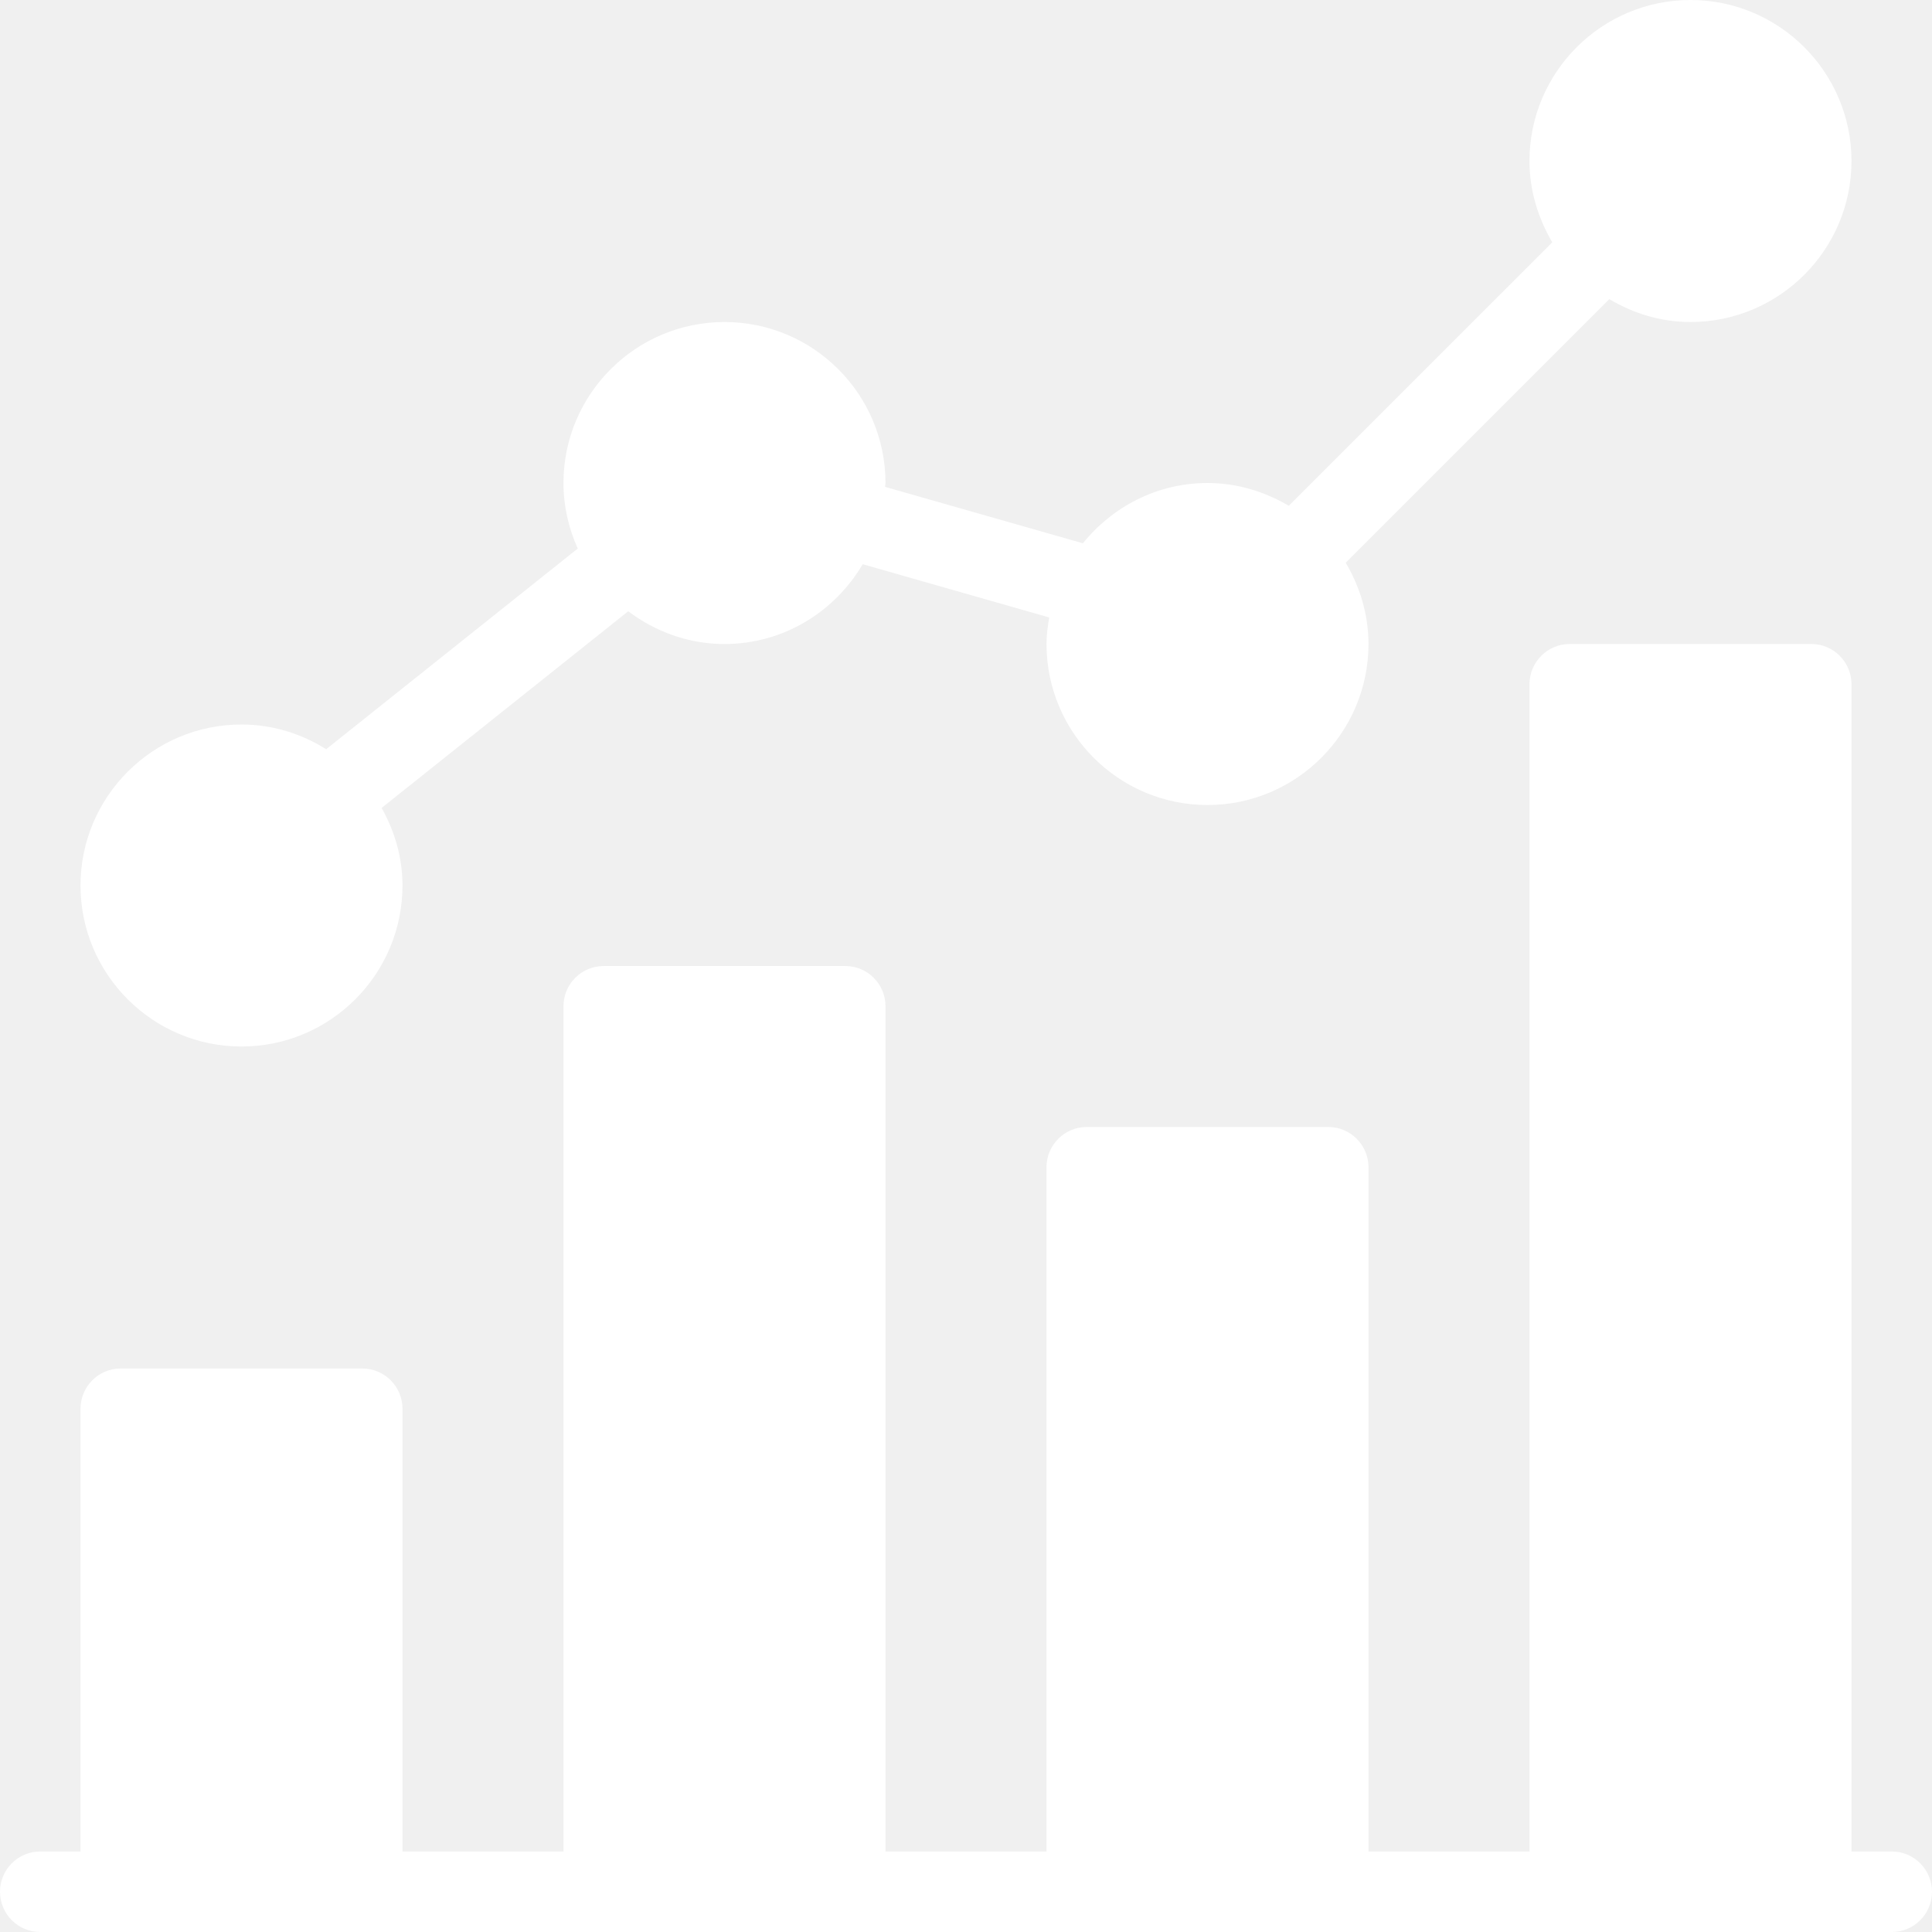
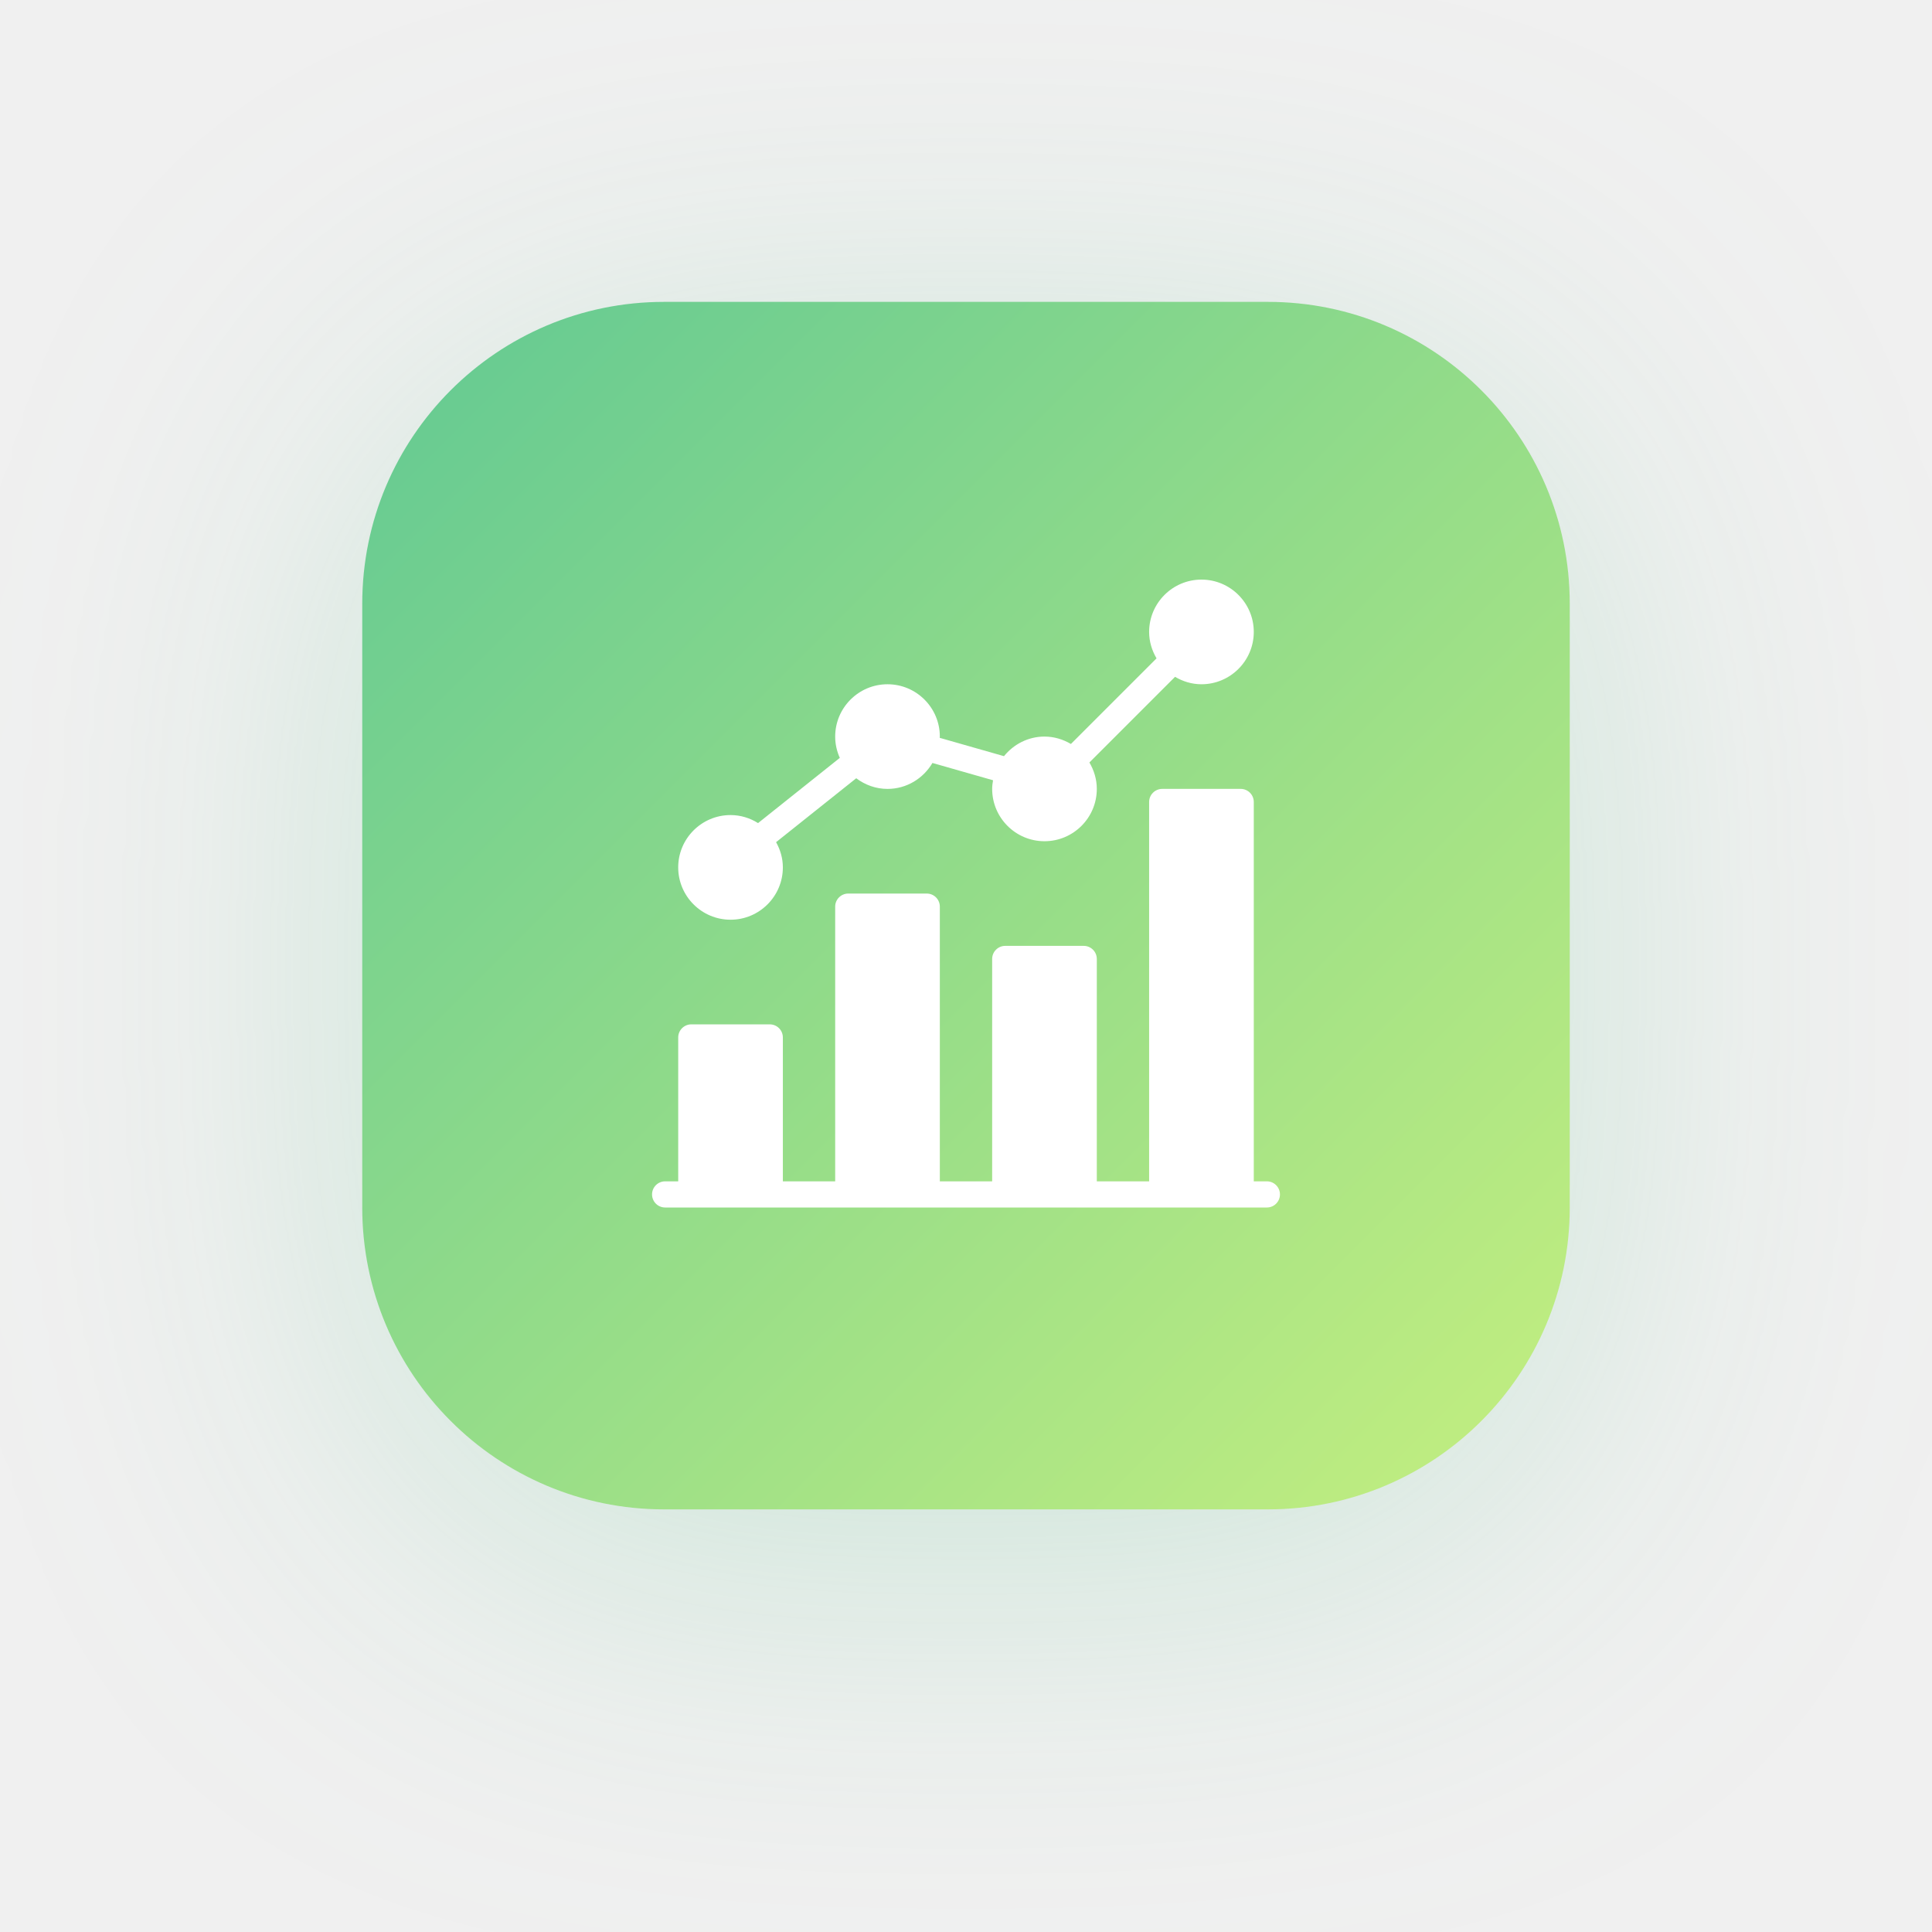
- <svg xmlns="http://www.w3.org/2000/svg" width="52" height="52" viewBox="0 0 52 52" fill="none">
-   <path d="M50.917 49.833H49.833V18.417C49.833 17.819 49.348 17.333 48.75 17.333H42.25C41.652 17.333 41.166 17.819 41.166 18.417V49.833H36.833V31.417C36.833 30.819 36.348 30.333 35.75 30.333H29.25C28.652 30.333 28.166 30.819 28.166 31.417V49.833H23.833V27.083C23.833 26.485 23.348 26 22.75 26H16.25C15.652 26 15.166 26.485 15.166 27.083V49.833H10.833V37.917C10.833 37.319 10.348 36.833 9.75 36.833H3.25C2.652 36.833 2.167 37.319 2.167 37.917V49.833H1.083C0.485 49.833 0 50.319 0 50.917C0 51.515 0.485 52 1.083 52H3.25H9.75H16.25H22.75H29.25H35.75H42.25H48.75H50.917C51.515 52 52 51.515 52 50.917C52 50.319 51.515 49.833 50.917 49.833Z" fill="white" />
-   <path d="M45.5 0C43.11 0 41.166 1.944 41.166 4.333C41.166 5.135 41.401 5.876 41.78 6.522L34.688 13.613C34.042 13.234 33.301 13 32.5 13C31.141 13 29.941 13.641 29.146 14.623L23.822 13.104C23.822 13.069 23.833 13.037 23.833 13C23.833 10.61 21.89 8.667 19.5 8.667C17.11 8.667 15.166 10.61 15.166 13C15.166 13.63 15.307 14.224 15.55 14.764L8.779 20.165C8.116 19.749 7.338 19.5 6.5 19.5C4.11 19.5 2.167 21.444 2.167 23.833C2.167 26.223 4.11 28.167 6.5 28.167C8.89 28.167 10.833 26.223 10.833 23.833C10.833 23.073 10.619 22.366 10.272 21.745L16.909 16.452C17.634 16.998 18.525 17.334 19.5 17.334C21.088 17.334 22.466 16.465 23.22 15.186L28.24 16.619C28.199 16.852 28.167 17.089 28.167 17.334C28.167 19.723 30.11 21.667 32.5 21.667C34.89 21.667 36.833 19.723 36.833 17.334C36.833 16.532 36.599 15.791 36.22 15.145L43.314 8.051C43.957 8.433 44.698 8.667 45.5 8.667C47.89 8.667 49.833 6.723 49.833 4.333C49.833 1.944 47.89 0 45.5 0Z" fill="white" />
+ <svg xmlns="http://www.w3.org/2000/svg" width="160" height="160" viewBox="0 0 160 160" fill="none">
+   <g filter="url(#filter0_d)">
+     <rect x="30" y="25" width="100" height="100" rx="25" fill="url(#paint0_linear)" />
+   </g>
+   <path d="M104.917 97.833H103.833V66.417C103.833 65.819 103.348 65.333 102.75 65.333H96.25C95.652 65.333 95.166 65.819 95.166 66.417V97.833H90.833V79.417C90.833 78.819 90.348 78.333 89.75 78.333H83.25C82.652 78.333 82.166 78.819 82.166 79.417V97.833H77.833V75.083C77.833 74.485 77.348 74 76.75 74H70.25C69.652 74 69.166 74.485 69.166 75.083V97.833H64.833V85.917C64.833 85.319 64.348 84.833 63.75 84.833H57.25C56.652 84.833 56.167 85.319 56.167 85.917V97.833H55.083C54.485 97.833 54 98.319 54 98.917C54 99.515 54.485 100 55.083 100H57.25H63.75H70.25H76.75H83.25H89.75H96.25H102.75H104.917C105.515 100 106 99.515 106 98.917C106 98.319 105.515 97.833 104.917 97.833Z" fill="white" />
+   <path d="M99.5 48C97.11 48 95.166 49.944 95.166 52.333C95.166 53.135 95.4 53.876 95.78 54.522L88.688 61.613C88.043 61.234 87.302 61 86.5 61C85.141 61 83.941 61.641 83.146 62.623L77.822 61.104C77.822 61.069 77.833 61.037 77.833 61C77.833 58.61 75.89 56.667 73.5 56.667C71.11 56.667 69.166 58.61 69.166 61C69.166 61.63 69.307 62.224 69.55 62.764L62.779 68.165C62.116 67.749 61.338 67.5 60.5 67.5C58.11 67.5 56.166 69.444 56.166 71.833C56.166 74.223 58.11 76.167 60.5 76.167C62.89 76.167 64.833 74.223 64.833 71.833C64.833 71.073 64.619 70.367 64.272 69.745L70.909 64.452C71.635 64.998 72.525 65.334 73.5 65.334C75.088 65.334 76.466 64.465 77.22 63.186L82.24 64.618C82.199 64.853 82.167 65.089 82.167 65.334C82.167 67.723 84.11 69.667 86.5 69.667C88.89 69.667 90.833 67.723 90.833 65.334C90.833 64.532 90.599 63.791 90.22 63.145L97.314 56.051C97.957 56.433 98.698 56.667 99.5 56.667C101.89 56.667 103.833 54.723 103.833 52.334C103.833 49.944 101.89 48 99.5 48Z" fill="white" />
+   <defs>
+     <filter id="filter0_d" x="0" y="0" width="160" height="160" filterUnits="userSpaceOnUse" color-interpolation-filters="sRGB">
+       <feFlood flood-opacity="0" result="BackgroundImageFix" />
+       <feColorMatrix in="SourceAlpha" type="matrix" values="0 0 0 0 0 0 0 0 0 0 0 0 0 0 0 0 0 0 127 0" result="hardAlpha" />
+       <feOffset dy="5" />
+       <feGaussianBlur stdDeviation="15" />
+       <feColorMatrix type="matrix" values="0 0 0 0 0.384 0 0 0 0 0.788 0 0 0 0 0.576 0 0 0 0.25 0" />
+       <feBlend mode="normal" in2="BackgroundImageFix" result="effect1_dropShadow" />
+       <feBlend mode="normal" in="SourceGraphic" in2="effect1_dropShadow" result="shape" />
+     </filter>
+     <linearGradient id="paint0_linear" x1="30" y1="25" x2="130" y2="125" gradientUnits="userSpaceOnUse">
+       <stop stop-color="#62C993" />
+       <stop offset="1" stop-color="#C5EF7F" />
+     </linearGradient>
+   </defs>
</svg>
